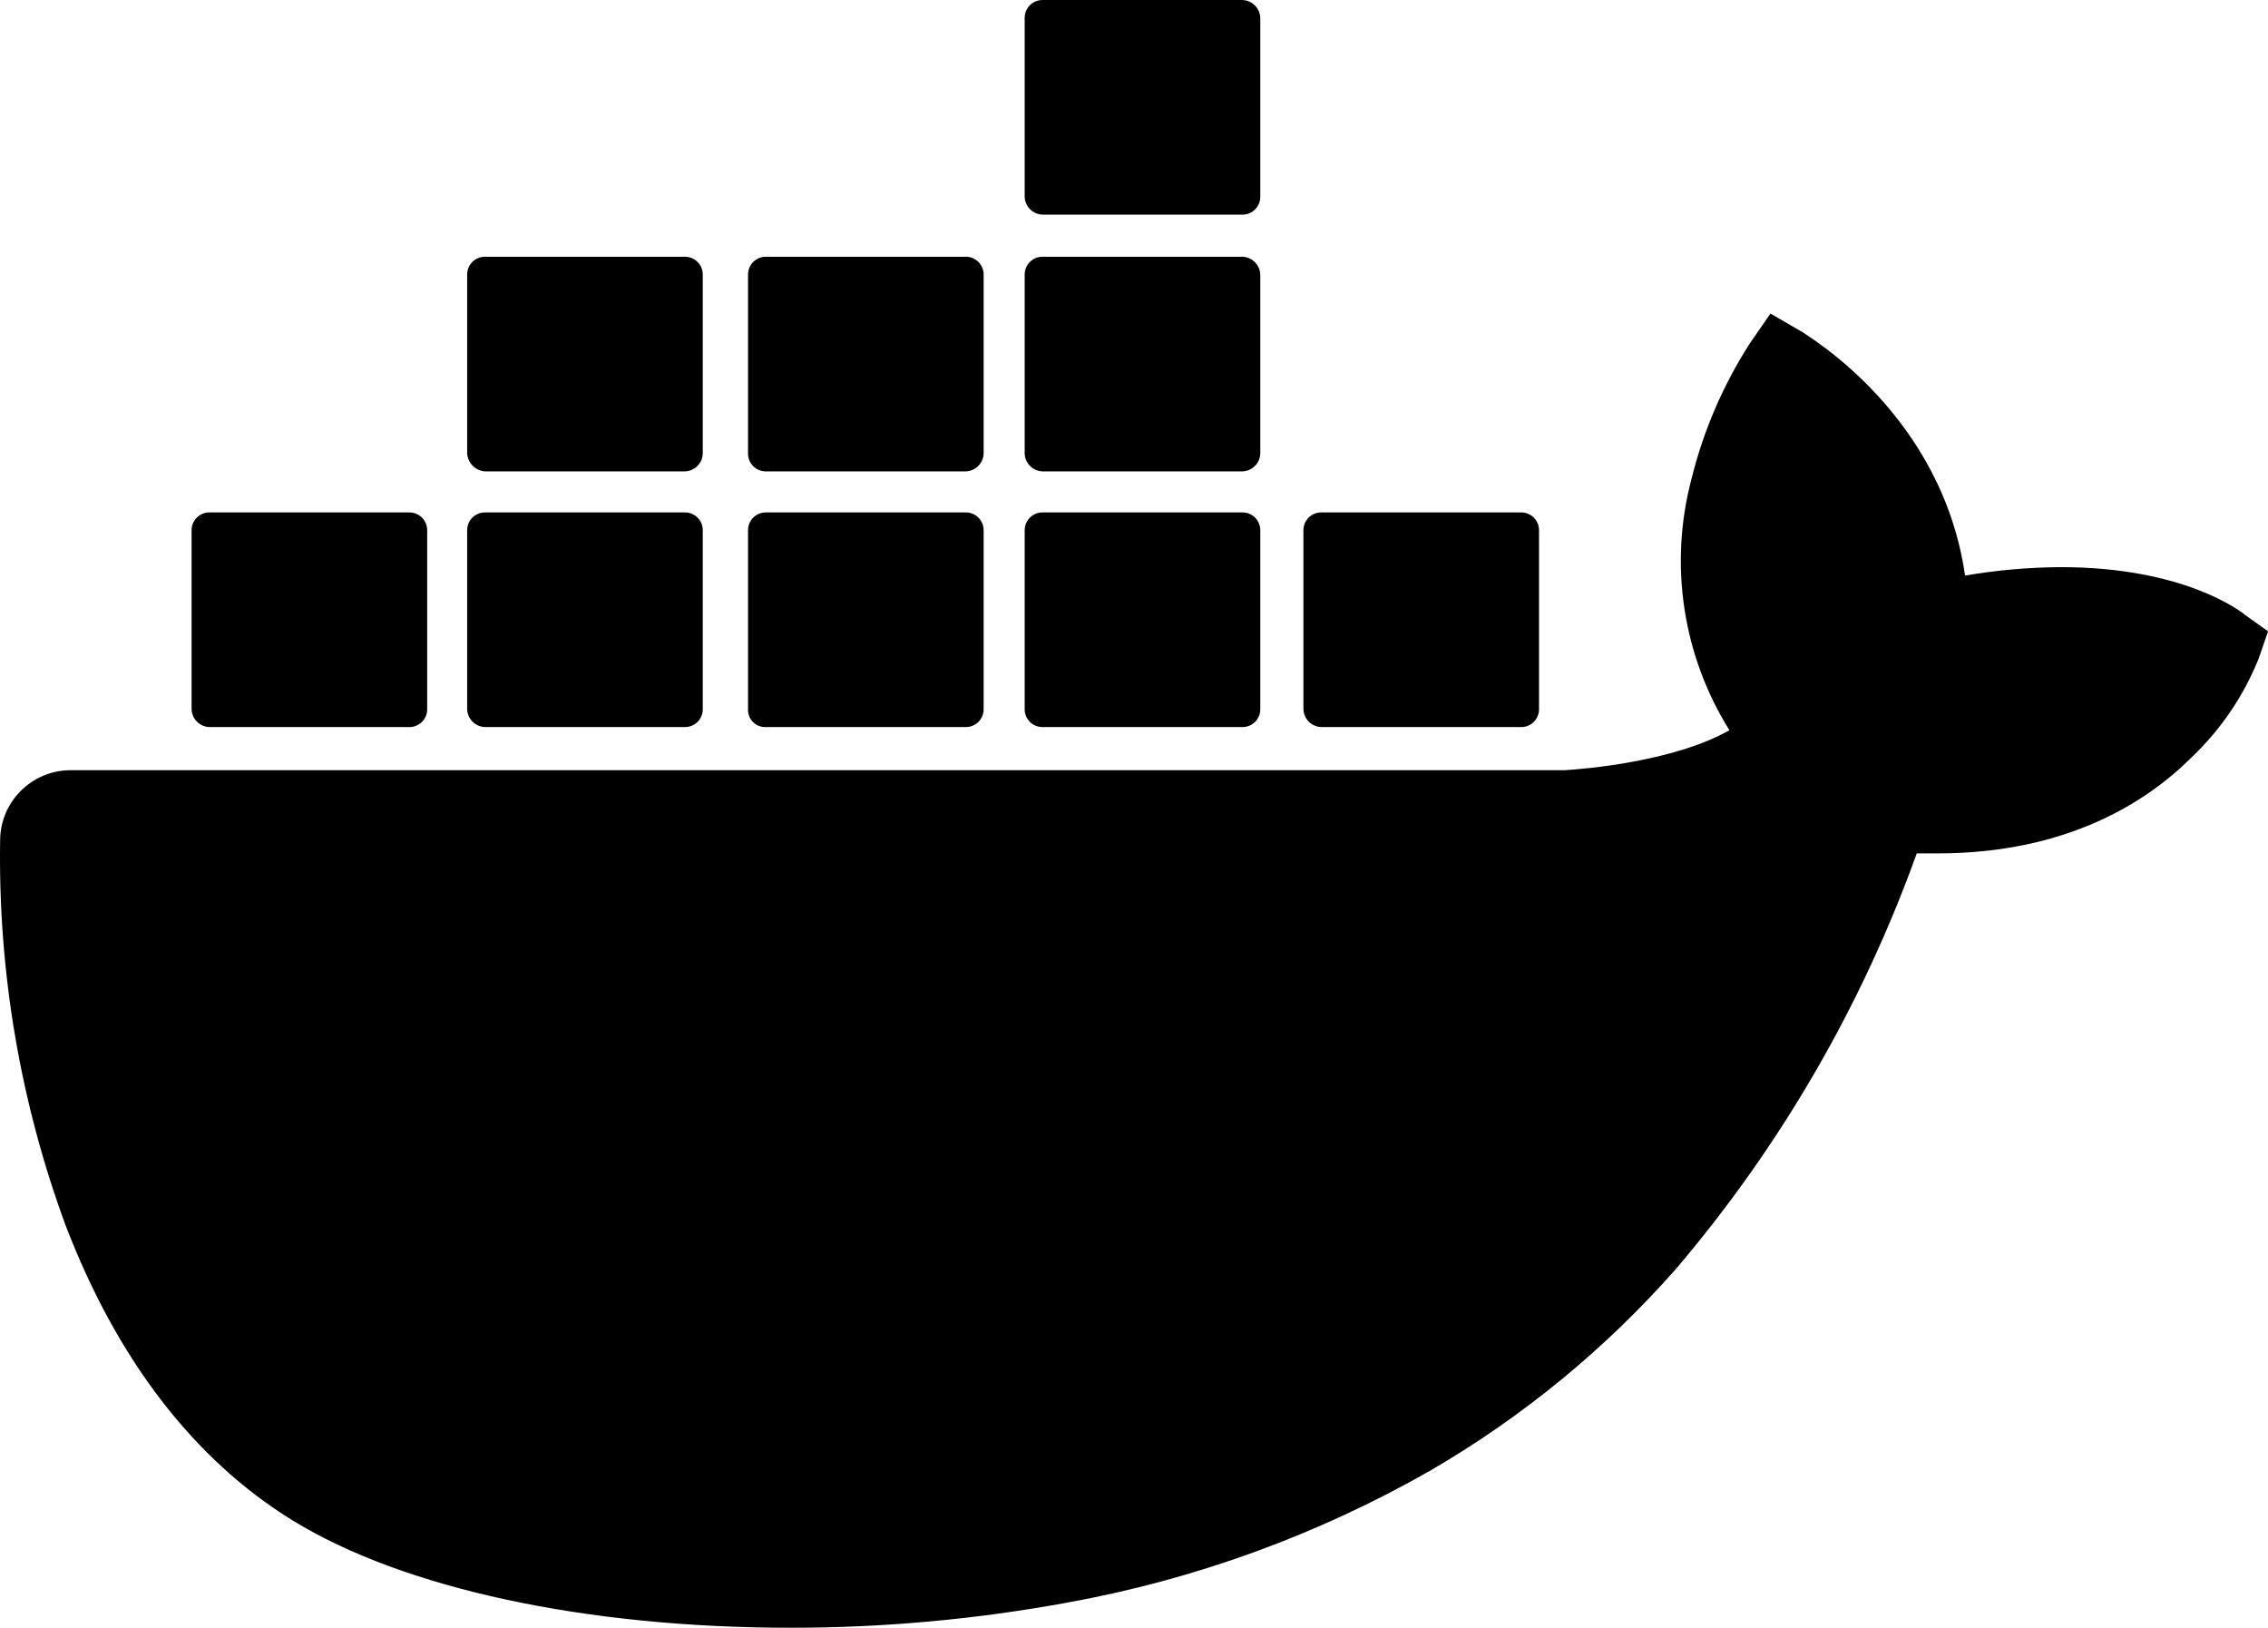
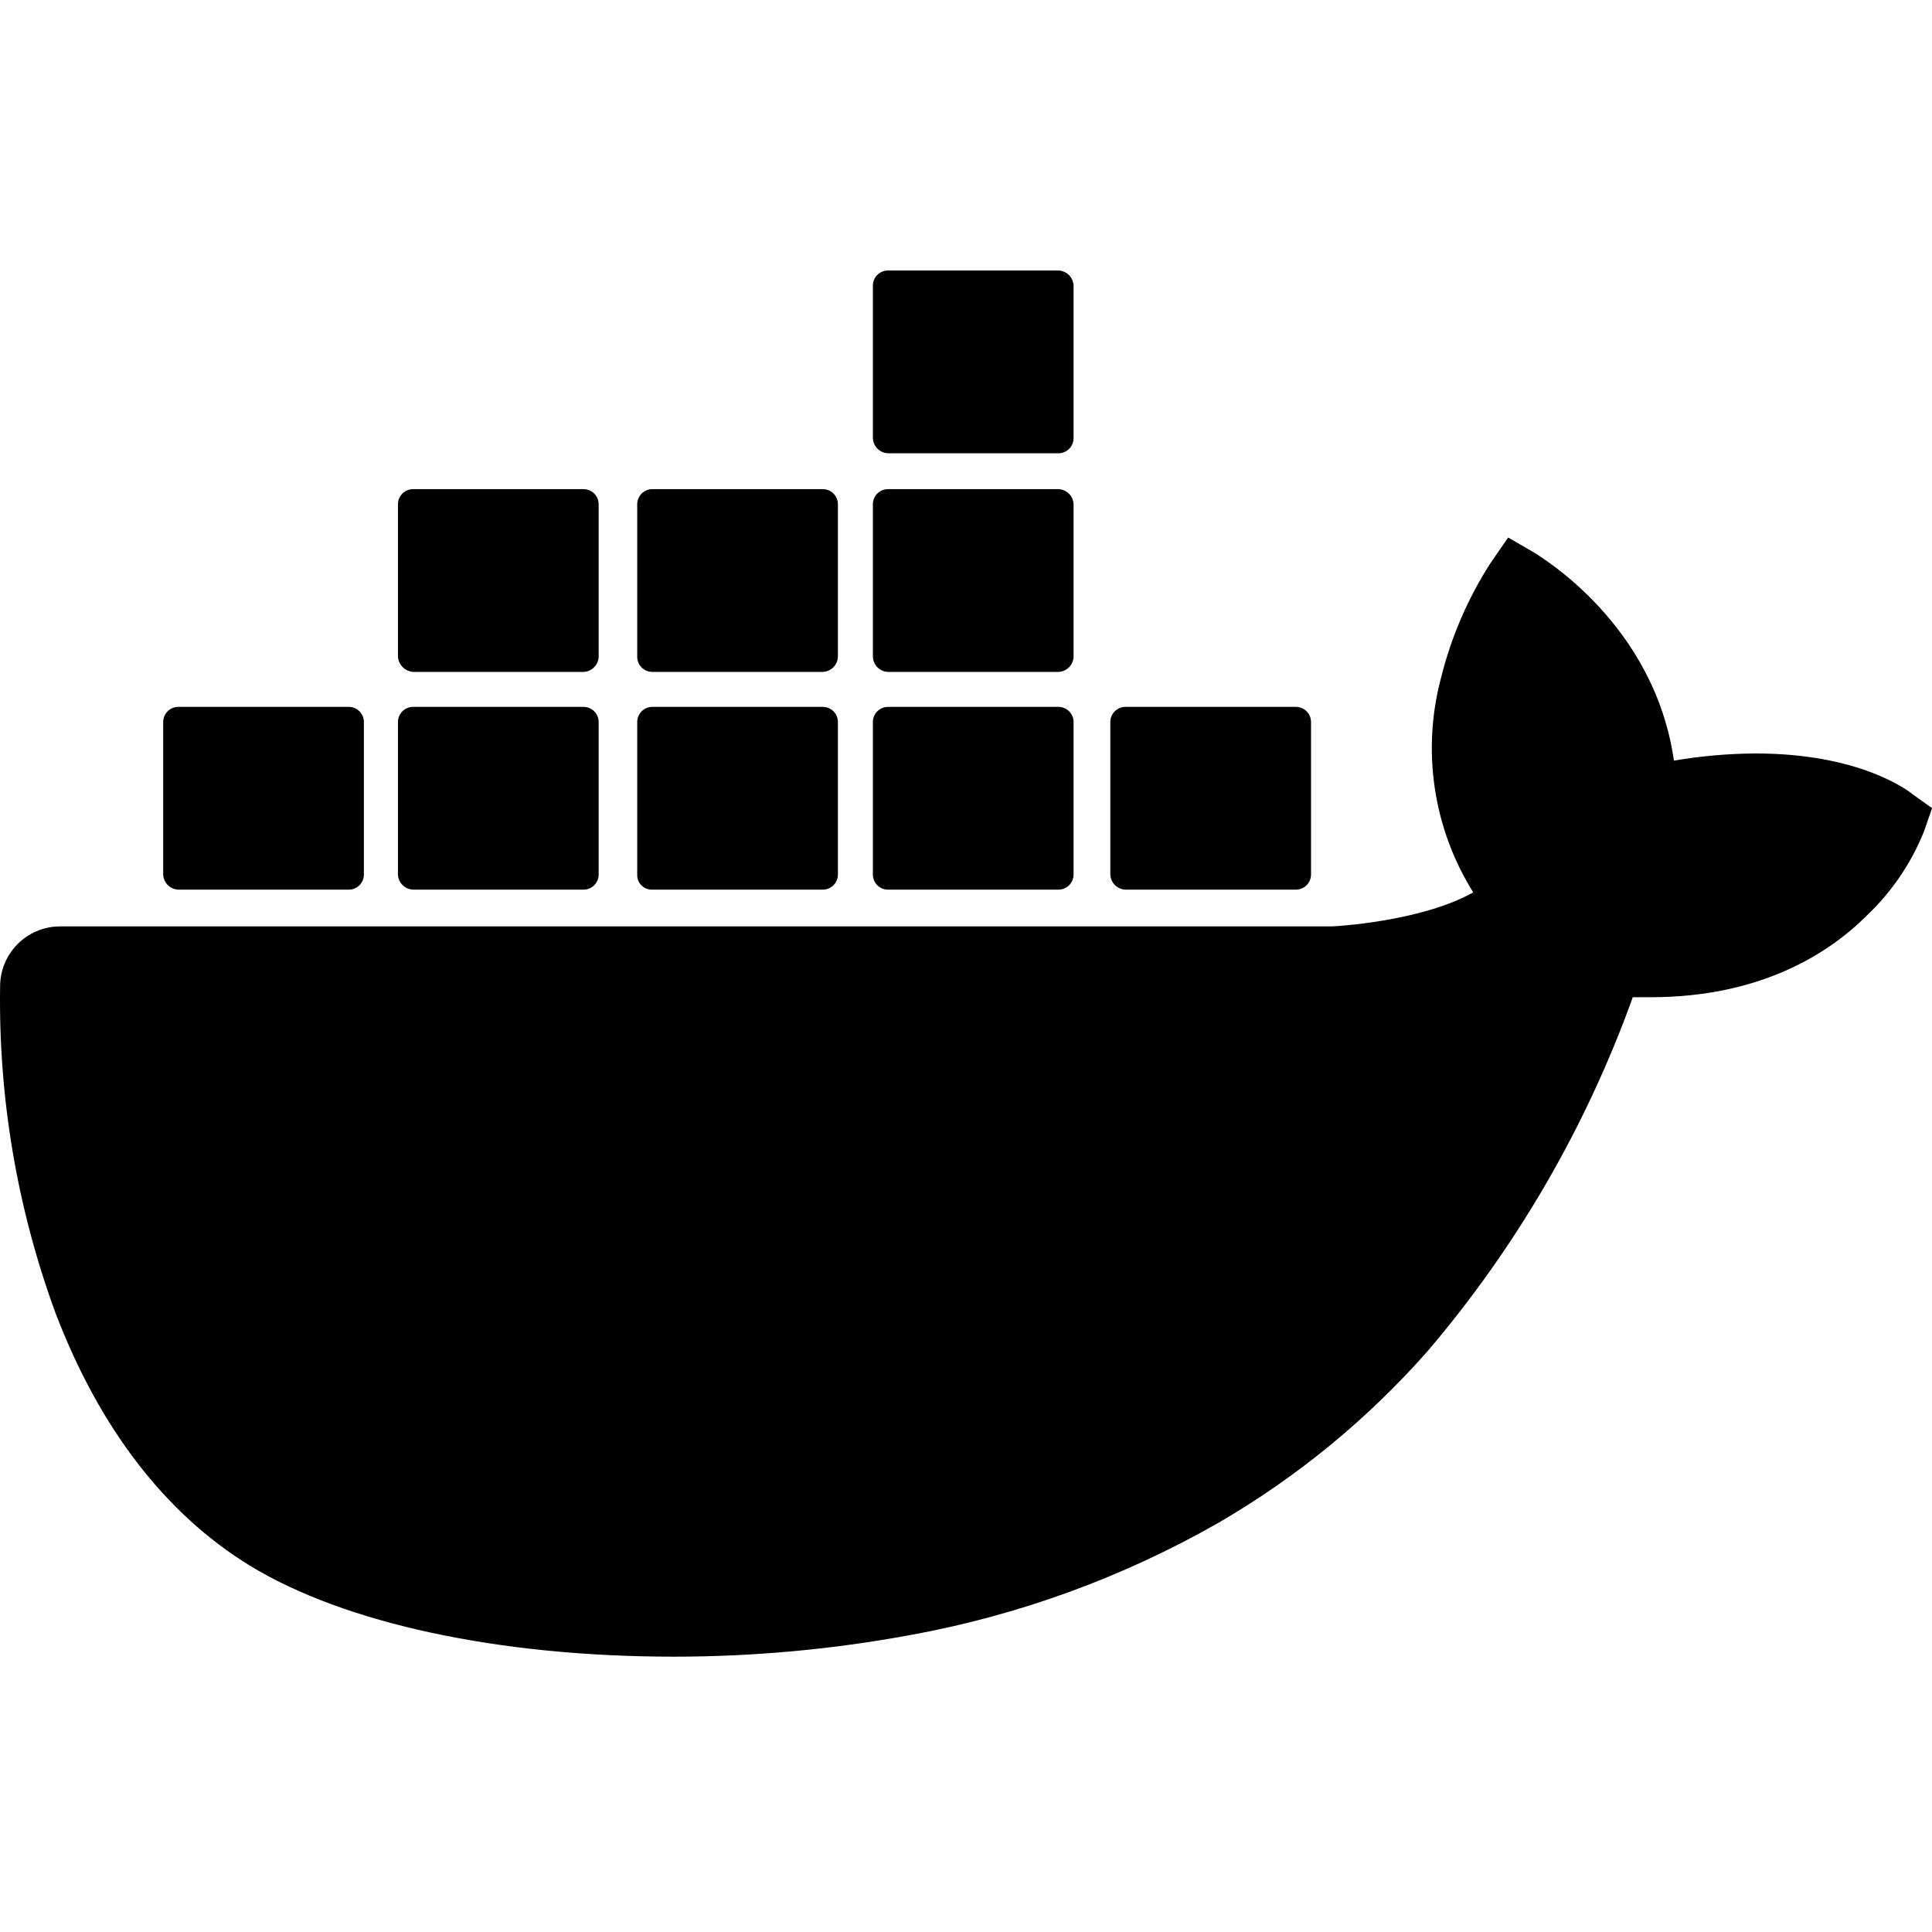
- <svg xmlns="http://www.w3.org/2000/svg" width="100" height="71.749" viewBox="0 0 100 71.749">
-   <g id="docker" transform="translate(-20.887 -244.9)">
-     <path id="Path_50" data-name="Path 50" d="M119.913,288.011c-.278-.232-2.783-2.133-8.163-2.133a25.944,25.944,0,0,0-4.221.371c-1.02-7.1-6.911-10.528-7.142-10.714l-1.438-.835-.928,1.345a19.832,19.832,0,0,0-2.551,5.937,14.093,14.093,0,0,0,1.67,11.085c-2.458,1.391-6.447,1.716-7.282,1.762H24a3.108,3.108,0,0,0-3.107,3.107,46.931,46.931,0,0,0,2.876,16.928c2.273,5.937,5.658,10.343,10.018,13.033,4.916,3.015,12.94,4.731,21.984,4.731a67.423,67.423,0,0,0,12.2-1.113,50.34,50.34,0,0,0,15.955-5.8,43.669,43.669,0,0,0,10.853-8.9,59.047,59.047,0,0,0,10.621-18.32h.928c5.7,0,9.229-2.273,11.177-4.221a12.352,12.352,0,0,0,2.968-4.36l.417-1.206Z" transform="translate(0 -15.979)" />
-     <path id="Path_51" data-name="Path 51" d="M39.888,303.061H48.7a.782.782,0,0,0,.788-.788h0v-7.885a.782.782,0,0,0-.788-.788H39.888a.782.782,0,0,0-.788.788h0v7.885a.812.812,0,0,0,.788.788h0" transform="translate(-9.766 -26.113)" />
-     <path id="Path_52" data-name="Path 52" d="M66.088,303.061H74.9a.782.782,0,0,0,.788-.788h0v-7.885a.782.782,0,0,0-.788-.788H66.088a.782.782,0,0,0-.788.788v7.885a.812.812,0,0,0,.788.788" transform="translate(-23.815 -26.113)" />
-     <path id="Path_53" data-name="Path 53" d="M92.788,303.061H101.6a.782.782,0,0,0,.788-.788h0v-7.885a.782.782,0,0,0-.788-.788H92.788a.782.782,0,0,0-.788.788h0v7.885a.755.755,0,0,0,.788.788h0" transform="translate(-38.131 -26.113)" />
-     <path id="Path_54" data-name="Path 54" d="M119.088,303.061H127.9a.782.782,0,0,0,.788-.788v-7.885a.782.782,0,0,0-.788-.788h-8.812a.782.782,0,0,0-.788.788h0v7.885a.782.782,0,0,0,.788.788h0" transform="translate(-52.233 -26.113)" />
-     <path id="Path_55" data-name="Path 55" d="M66.088,278.761H74.9a.813.813,0,0,0,.788-.788v-7.885a.782.782,0,0,0-.788-.788H66.088a.782.782,0,0,0-.788.788v7.885a.848.848,0,0,0,.788.788" transform="translate(-23.815 -13.083)" />
-     <path id="Path_56" data-name="Path 56" d="M92.788,278.761H101.6a.813.813,0,0,0,.788-.788v-7.885a.782.782,0,0,0-.788-.788H92.788a.782.782,0,0,0-.788.788h0v7.885a.782.782,0,0,0,.788.788" transform="translate(-38.131 -13.083)" />
-     <path id="Path_57" data-name="Path 57" d="M119.088,278.761H127.9a.813.813,0,0,0,.788-.788v-7.885a.813.813,0,0,0-.788-.788h-8.812a.782.782,0,0,0-.788.788h0v7.885a.813.813,0,0,0,.788.788" transform="translate(-52.233 -13.083)" />
-     <path id="Path_58" data-name="Path 58" d="M119.088,254.361H127.9a.782.782,0,0,0,.788-.788v-7.884a.813.813,0,0,0-.788-.788h-8.812a.782.782,0,0,0-.788.788h0v7.884a.813.813,0,0,0,.788.788" transform="translate(-52.233)" />
-     <path id="Path_59" data-name="Path 59" d="M145.588,303.061H154.4a.782.782,0,0,0,.788-.788v-7.885a.782.782,0,0,0-.788-.788h-8.812a.782.782,0,0,0-.788.788h0v7.885a.812.812,0,0,0,.788.788" transform="translate(-66.443 -26.113)" />
+ <svg xmlns="http://www.w3.org/2000/svg" width="100" height="100" viewBox="0 0 100 100">
+   <defs>
+     <clipPath id="b">
+       <rect width="100" height="100" />
+     </clipPath>
+   </defs>
+   <g id="a" clip-path="url(#b)">
+     <g transform="translate(-20.887 -230.9)">
+       <path d="M119.913,288.011c-.278-.232-2.783-2.133-8.163-2.133a25.944,25.944,0,0,0-4.221.371c-1.02-7.1-6.911-10.528-7.142-10.714l-1.438-.835-.928,1.345a19.832,19.832,0,0,0-2.551,5.937,14.093,14.093,0,0,0,1.67,11.085c-2.458,1.391-6.447,1.716-7.282,1.762H24a3.108,3.108,0,0,0-3.107,3.107,46.931,46.931,0,0,0,2.876,16.928c2.273,5.937,5.658,10.343,10.018,13.033,4.916,3.015,12.94,4.731,21.984,4.731a67.421,67.421,0,0,0,12.2-1.113,50.339,50.339,0,0,0,15.955-5.8,43.669,43.669,0,0,0,10.853-8.9,59.047,59.047,0,0,0,10.621-18.32h.928c5.7,0,9.229-2.273,11.177-4.221a12.352,12.352,0,0,0,2.968-4.36l.417-1.206Z" transform="translate(0 -15.979)" />
+       <path d="M39.888,303.061H48.7a.782.782,0,0,0,.788-.788h0v-7.884a.782.782,0,0,0-.788-.788H39.888a.782.782,0,0,0-.788.788h0v7.884a.812.812,0,0,0,.788.788h0" transform="translate(-9.766 -26.113)" />
+       <path d="M66.088,303.061H74.9a.782.782,0,0,0,.788-.788h0v-7.884a.782.782,0,0,0-.788-.788H66.088a.782.782,0,0,0-.788.788v7.884a.812.812,0,0,0,.788.788" transform="translate(-23.815 -26.113)" />
+       <path d="M92.788,303.061H101.6a.782.782,0,0,0,.788-.788h0v-7.884a.782.782,0,0,0-.788-.788H92.788a.782.782,0,0,0-.788.788h0v7.884a.755.755,0,0,0,.788.788h0" transform="translate(-38.131 -26.113)" />
+       <path d="M119.088,303.061H127.9a.782.782,0,0,0,.788-.788v-7.884a.782.782,0,0,0-.788-.788h-8.812a.782.782,0,0,0-.788.788h0v7.884a.782.782,0,0,0,.788.788h0" transform="translate(-52.233 -26.113)" />
+       <path d="M66.088,278.761H74.9a.813.813,0,0,0,.788-.788v-7.884a.782.782,0,0,0-.788-.788H66.088a.782.782,0,0,0-.788.788v7.884a.848.848,0,0,0,.788.788" transform="translate(-23.815 -13.083)" />
+       <path d="M92.788,278.761H101.6a.813.813,0,0,0,.788-.788v-7.884a.782.782,0,0,0-.788-.788H92.788a.782.782,0,0,0-.788.788h0v7.884a.782.782,0,0,0,.788.788" transform="translate(-38.131 -13.083)" />
+       <path d="M119.088,278.761H127.9a.813.813,0,0,0,.788-.788v-7.884a.813.813,0,0,0-.788-.788h-8.812a.782.782,0,0,0-.788.788h0v7.884a.813.813,0,0,0,.788.788" transform="translate(-52.233 -13.083)" />
+       <path d="M119.088,254.361H127.9a.782.782,0,0,0,.788-.788v-7.884a.813.813,0,0,0-.788-.788h-8.812a.782.782,0,0,0-.788.788h0v7.884a.813.813,0,0,0,.788.788" transform="translate(-52.233)" />
+       <path d="M145.588,303.061H154.4a.782.782,0,0,0,.788-.788v-7.884a.782.782,0,0,0-.788-.788h-8.812a.782.782,0,0,0-.788.788h0v7.884a.812.812,0,0,0,.788.788" transform="translate(-66.443 -26.113)" />
+     </g>
  </g>
</svg>
